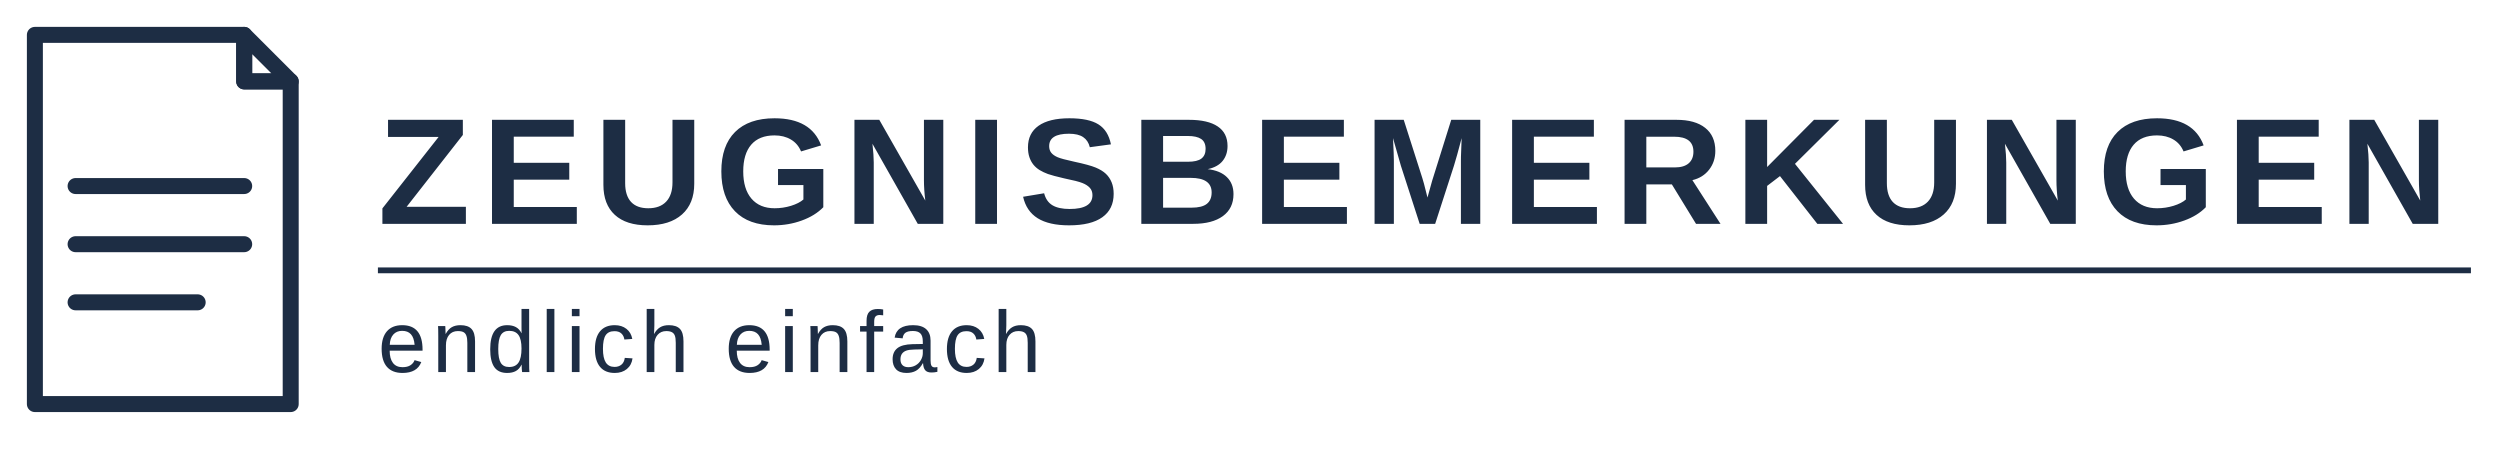
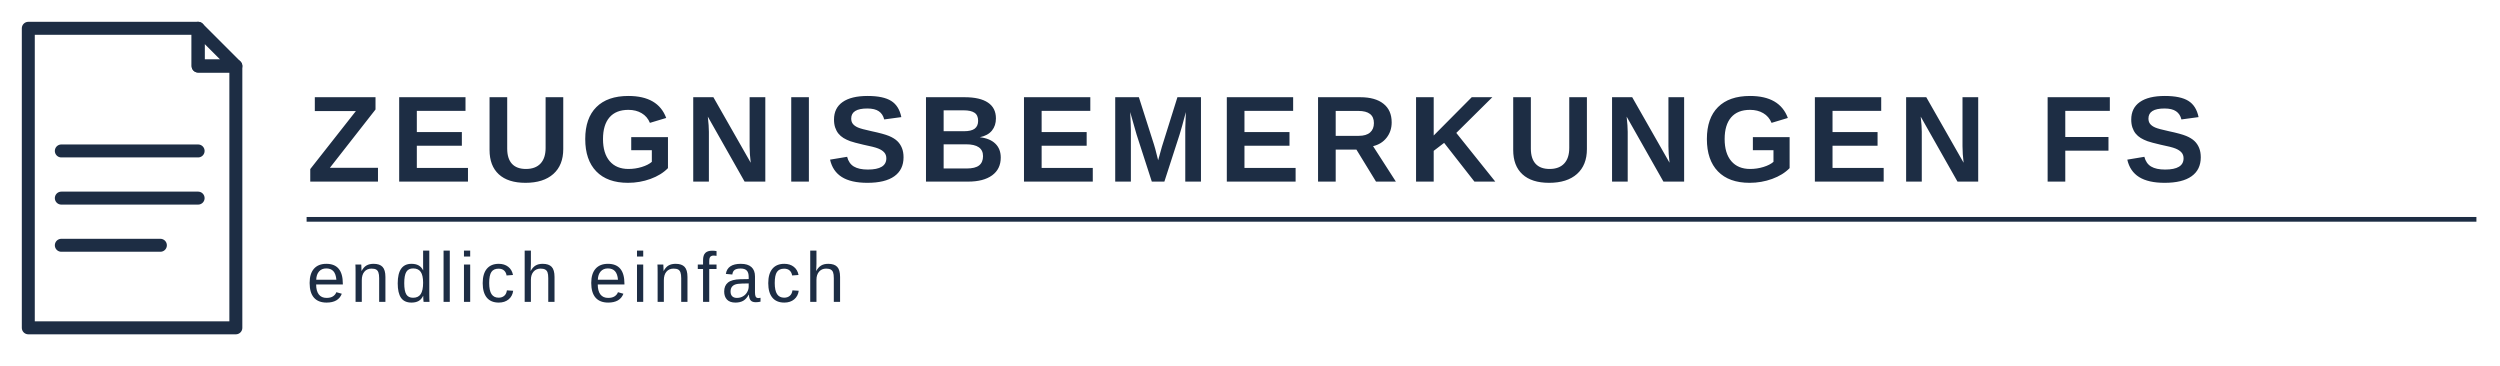
- <svg xmlns="http://www.w3.org/2000/svg" viewBox="0 0 860 155" role="img" aria-label="Zeugnisbemerkungen FS">
+ <svg xmlns="http://www.w3.org/2000/svg" viewBox="0 0 1060 155" role="img" aria-label="Zeugnisbemerkungen FS">
  <g transform="translate(8, 12)">
    <path d="M4,0 L76,0 L76,16 L92,16 L92,127 L4,127 Z" fill="none" stroke="#1d2d44" stroke-width="5.5" stroke-linejoin="round" />
    <path d="M76,0 L92,16 L76,16 Z" fill="none" stroke="#1d2d44" stroke-width="5.5" stroke-linejoin="round" />
    <line x1="18" y1="52" x2="76" y2="52" stroke="#1d2d44" stroke-width="5.5" stroke-linecap="round" />
    <line x1="18" y1="72" x2="76" y2="72" stroke="#1d2d44" stroke-width="5.5" stroke-linecap="round" />
    <line x1="18" y1="92" x2="60" y2="92" stroke="#1d2d44" stroke-width="5.5" stroke-linecap="round" />
  </g>
  <text x="130" y="77" font-family="'Segoe UI', Arial, sans-serif" font-size="52" font-weight="700" letter-spacing="4" fill="#1d2d44">ZEUGNISBEMERKUNGEN FS</text>
-   <line x1="130" y1="93" x2="850" y2="93" stroke="#1d2d44" stroke-width="2" />
+   <line x1="130" y1="93" x2="1050" y2="93" stroke="#1d2d44" stroke-width="2" />
  <text x="130" y="128" font-family="'Segoe UI', Arial, sans-serif" font-size="30" font-weight="300" letter-spacing="2" fill="#1d2d44">endlich einfach</text>
</svg>
